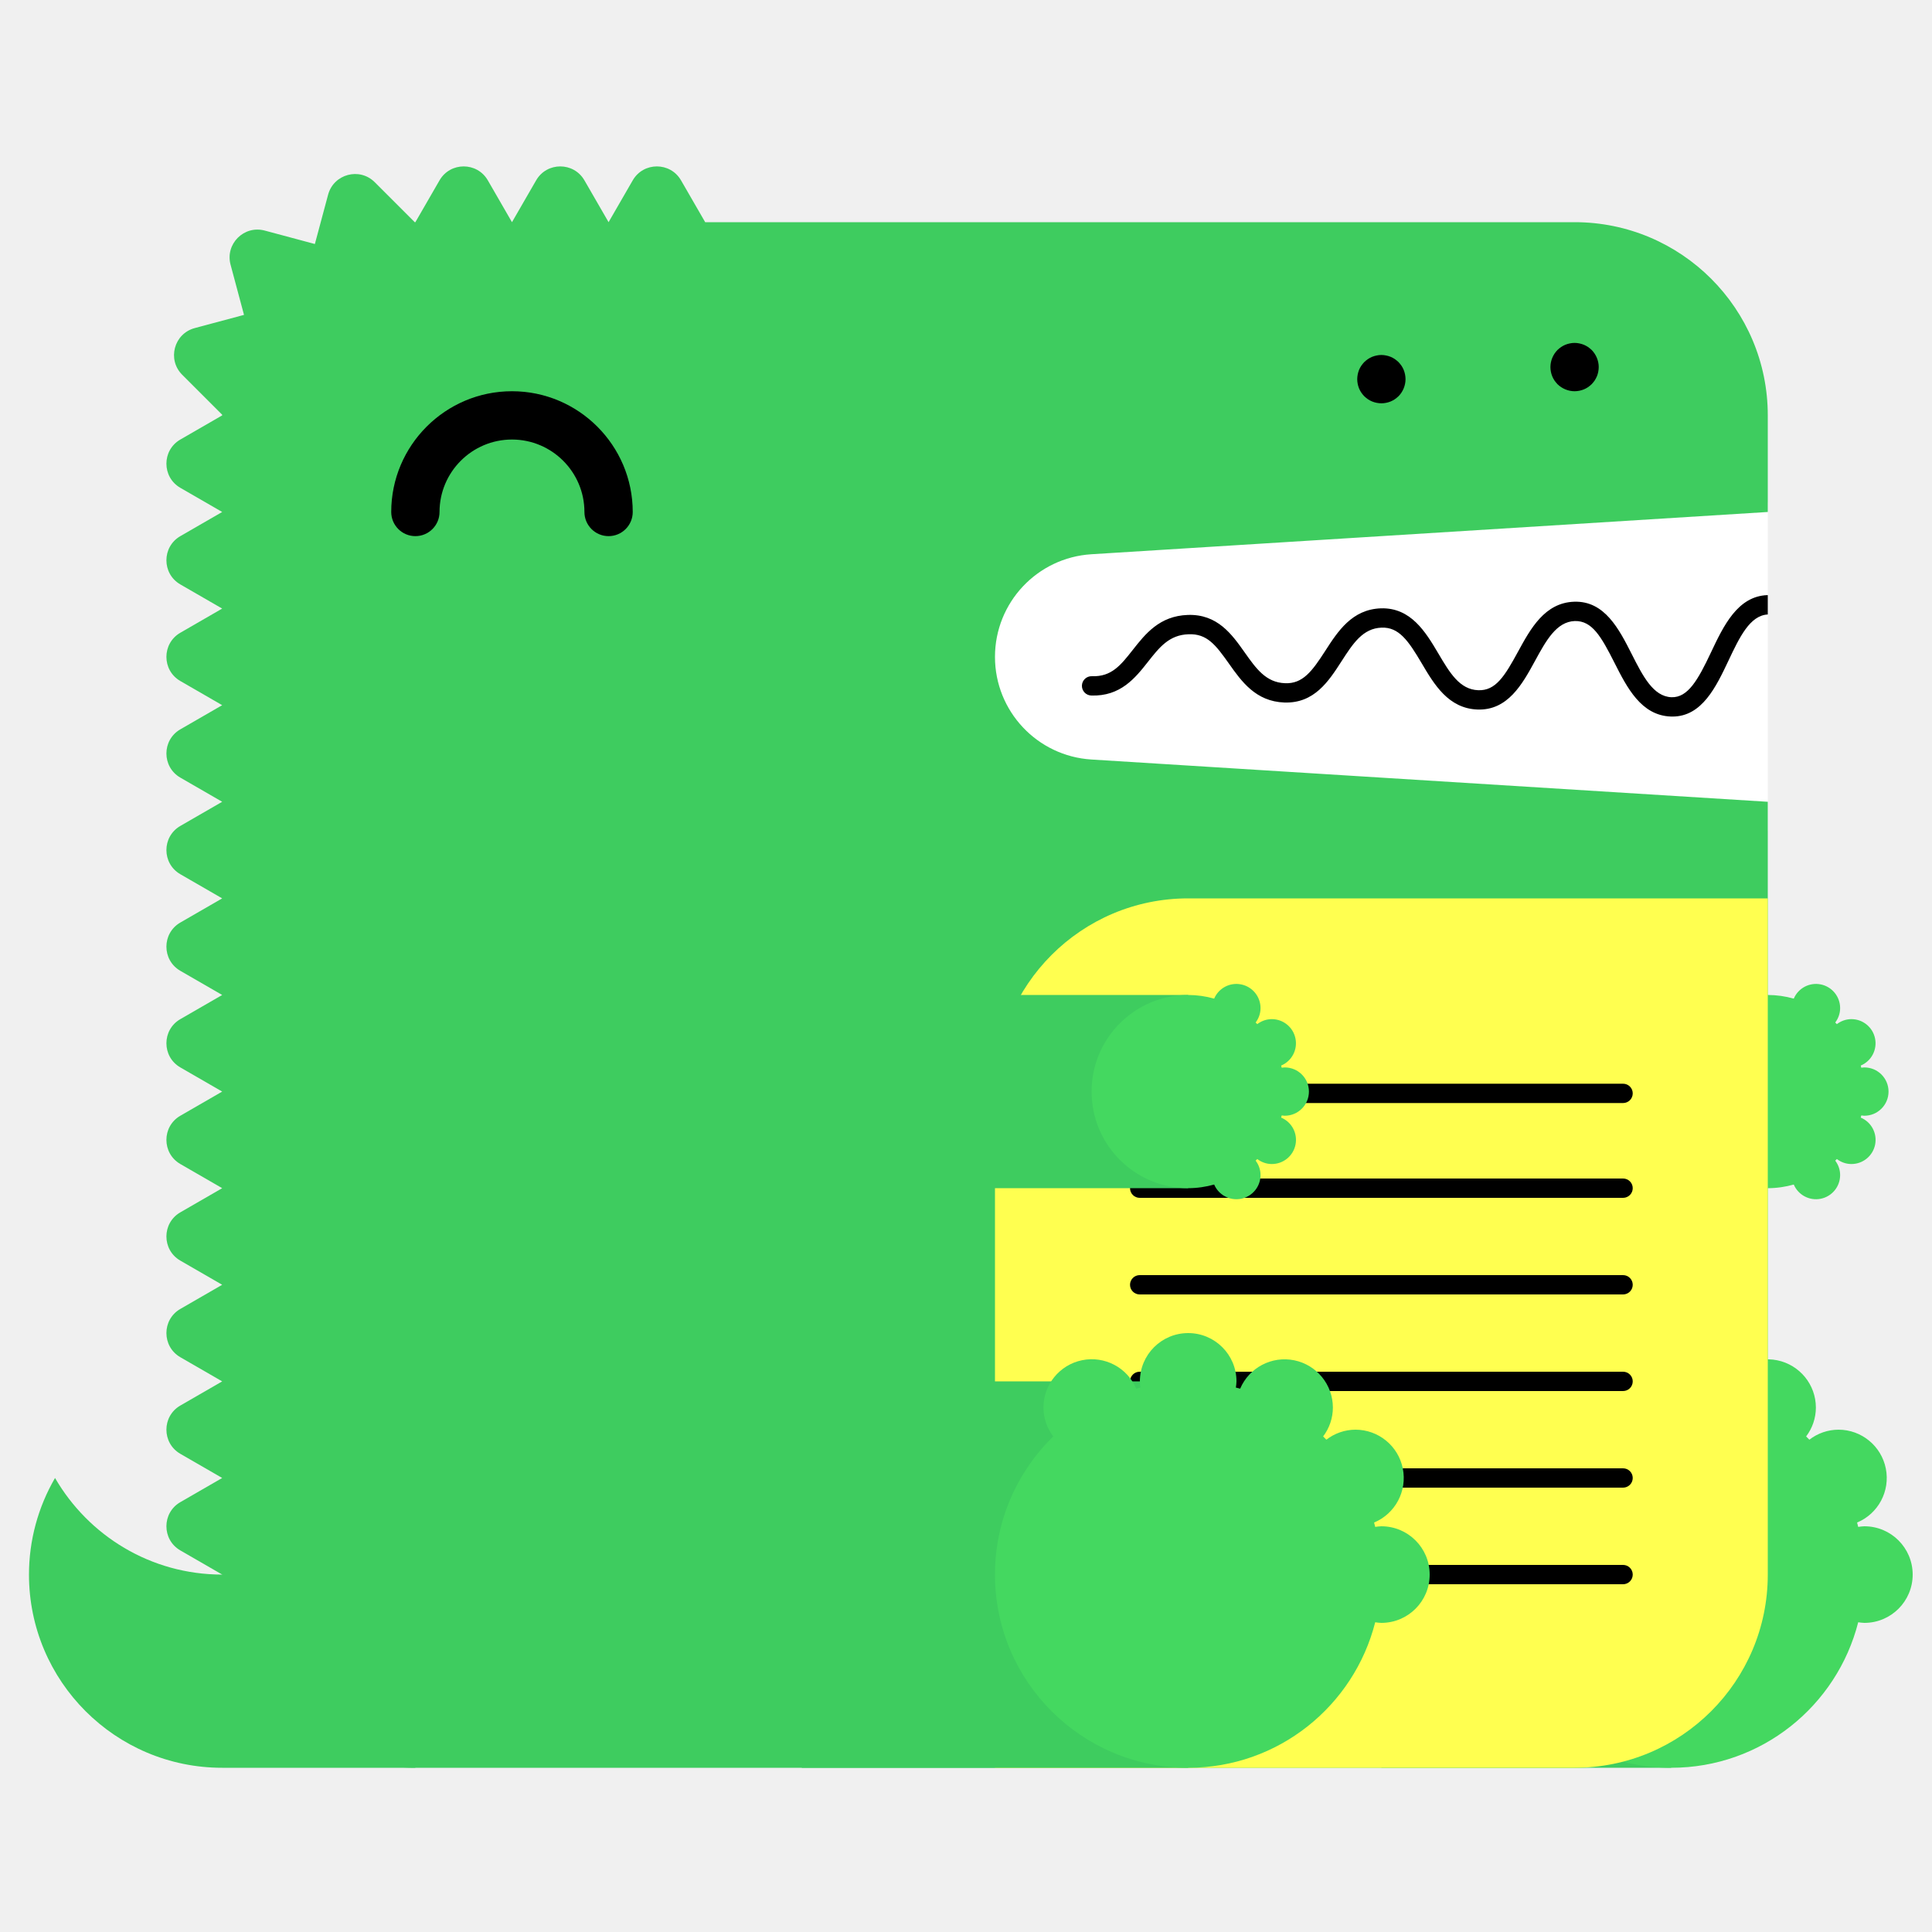
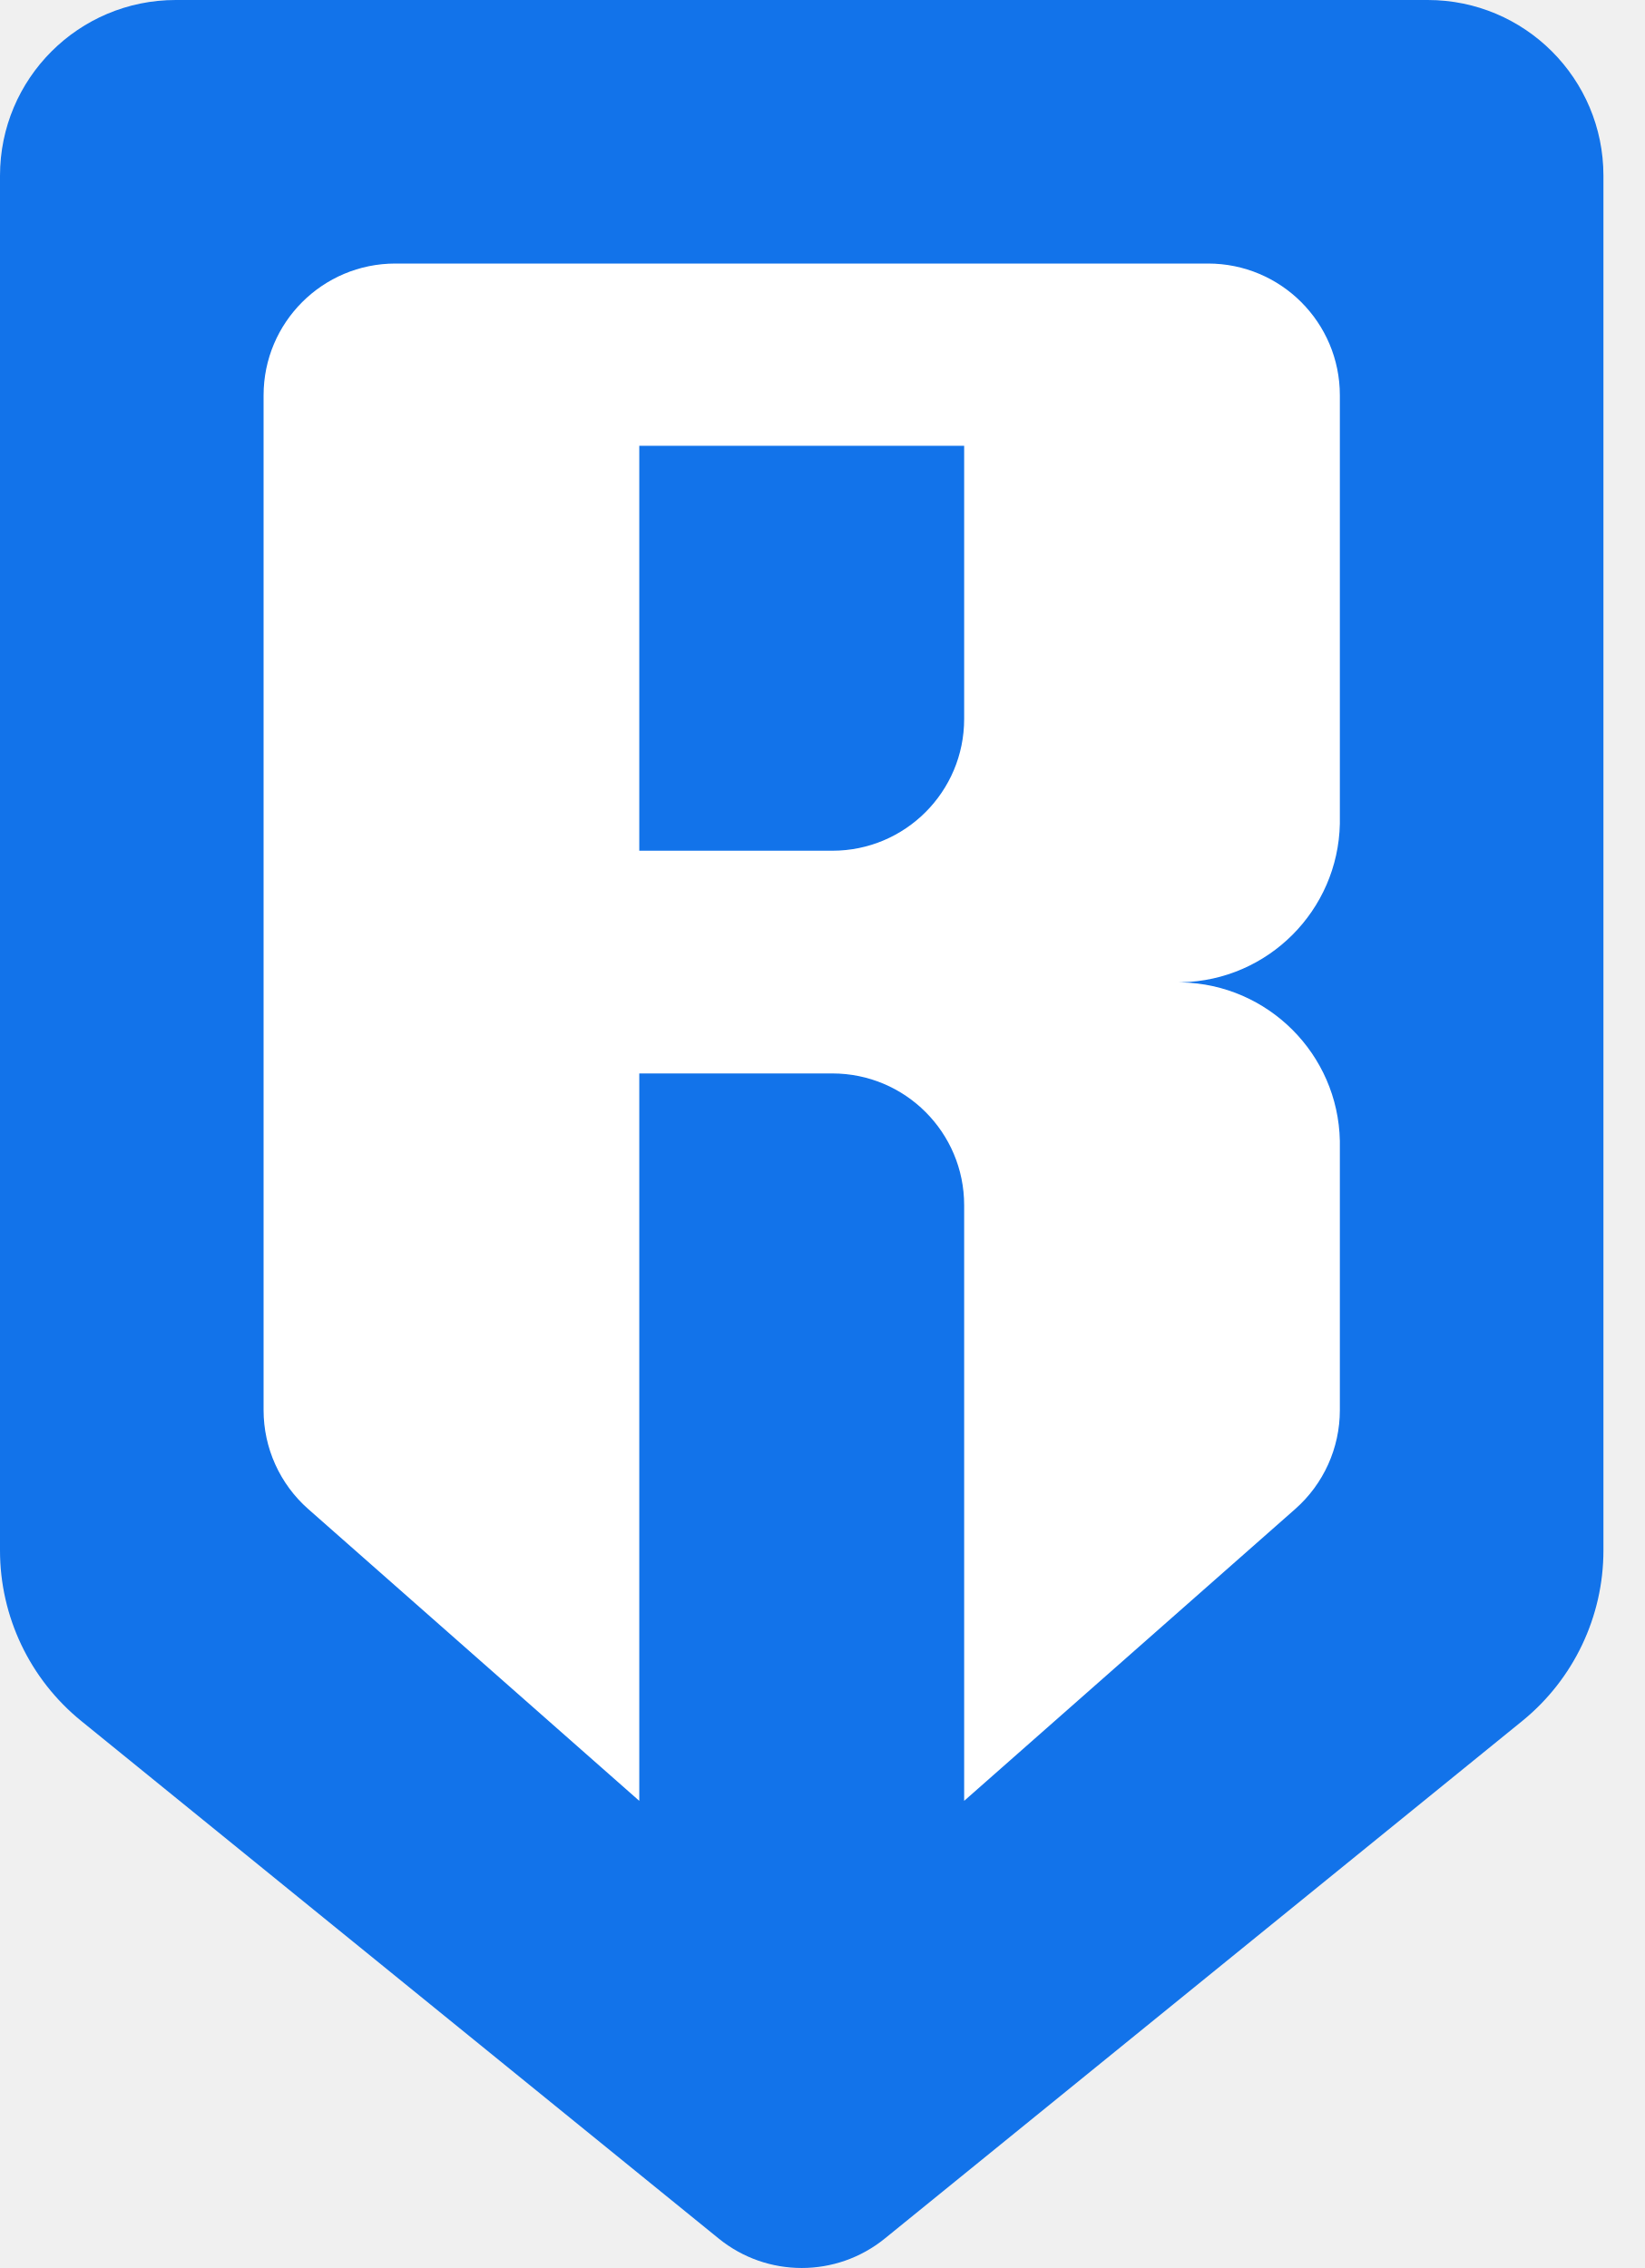
- <svg xmlns="http://www.w3.org/2000/svg" width="200" height="200" viewBox="0 0 200 200">
-   <g fill="none" fill-rule="evenodd">
-     <path fill="#FFF" d="M99 52h84v34H99z" />
-     <path d="M23 163c-7.398 0-13.843-4.027-17.303-10A19.886 19.886 0 0 0 3 163c0 11.046 8.954 20 20 20h20v-20H23z" fill="#3ECC5F" />
-     <path d="M112.98 57.376L183 53V43c0-11.046-8.954-20-20-20H73l-2.5-4.33c-1.112-1.925-3.889-1.925-5 0L63 23l-2.5-4.33c-1.111-1.925-3.889-1.925-5 0L53 23l-2.5-4.33c-1.111-1.925-3.889-1.925-5 0L43 23c-.022 0-.042.003-.065.003l-4.142-4.141c-1.57-1.571-4.252-.853-4.828 1.294l-1.369 5.104-5.192-1.392c-2.148-.575-4.111 1.389-3.535 3.536l1.39 5.193-5.102 1.367c-2.148.576-2.867 3.259-1.296 4.83l4.142 4.142c0 .021-.003.042-.003.064l-4.33 2.5c-1.925 1.111-1.925 3.889 0 5L23 53l-4.33 2.5c-1.925 1.111-1.925 3.889 0 5L23 63l-4.33 2.5c-1.925 1.111-1.925 3.889 0 5L23 73l-4.33 2.5c-1.925 1.111-1.925 3.889 0 5L23 83l-4.33 2.5c-1.925 1.111-1.925 3.889 0 5L23 93l-4.33 2.5c-1.925 1.111-1.925 3.889 0 5L23 103l-4.33 2.5c-1.925 1.111-1.925 3.889 0 5L23 113l-4.33 2.5c-1.925 1.111-1.925 3.889 0 5L23 123l-4.33 2.5c-1.925 1.111-1.925 3.889 0 5L23 133l-4.33 2.5c-1.925 1.111-1.925 3.889 0 5L23 143l-4.33 2.5c-1.925 1.111-1.925 3.889 0 5L23 153l-4.33 2.5c-1.925 1.111-1.925 3.889 0 5L23 163c0 11.046 8.954 20 20 20h120c11.046 0 20-8.954 20-20V83l-70.02-4.376A10.645 10.645 0 0 1 103 68c0-5.621 4.37-10.273 9.98-10.624" fill="#3ECC5F" />
-     <path fill="#3ECC5F" d="M143 183h30v-40h-30z" />
-     <path d="M193 158c-.219 0-.428.037-.639.064-.038-.15-.074-.301-.116-.451A5 5 0 0 0 190.32 148a4.96 4.96 0 0 0-3.016 1.036 26.531 26.531 0 0 0-.335-.336 4.955 4.955 0 0 0 1.011-2.987 5 5 0 0 0-9.599-1.959c-.148-.042-.297-.077-.445-.115.027-.211.064-.42.064-.639a5 5 0 0 0-5-5 5 5 0 0 0-5 5c0 .219.037.428.064.639-.148.038-.297.073-.445.115a4.998 4.998 0 0 0-9.599 1.959c0 1.125.384 2.151 1.011 2.987-3.717 3.632-6.031 8.693-6.031 14.3 0 11.046 8.954 20 20 20 9.339 0 17.16-6.41 19.361-15.064.211.027.42.064.639.064a5 5 0 0 0 5-5 5 5 0 0 0-5-5" fill="#44D860" />
-     <path fill="#3ECC5F" d="M153 123h30v-20h-30z" />
-     <path d="M193 115.5a2.5 2.5 0 1 0 0-5c-.109 0-.214.019-.319.032-.02-.075-.037-.15-.058-.225a2.501 2.501 0 0 0-.963-4.807c-.569 0-1.088.197-1.508.518a6.653 6.653 0 0 0-.168-.168c.314-.417.506-.931.506-1.494a2.5 2.5 0 0 0-4.8-.979A9.987 9.987 0 0 0 183 103c-5.522 0-10 4.478-10 10s4.478 10 10 10c.934 0 1.833-.138 2.69-.377a2.5 2.5 0 0 0 4.8-.979c0-.563-.192-1.077-.506-1.494.057-.055.113-.111.168-.168.42.321.939.518 1.508.518a2.5 2.5 0 0 0 .963-4.807c.021-.074.038-.15.058-.225.105.013.21.032.319.032" fill="#44D860" />
-     <path d="M63 55.5a2.5 2.5 0 0 1-2.5-2.5c0-4.136-3.364-7.5-7.5-7.5s-7.5 3.364-7.5 7.5a2.5 2.5 0 1 1-5 0c0-6.893 5.607-12.5 12.5-12.5S65.5 46.107 65.5 53a2.5 2.5 0 0 1-2.5 2.5" fill="#000" />
-     <path d="M103 183h60c11.046 0 20-8.954 20-20V93h-60c-11.046 0-20 8.954-20 20v70z" fill="#FFFF50" />
-     <path d="M168.02 124h-50.04a1 1 0 1 1 0-2h50.04a1 1 0 1 1 0 2m0 20h-50.04a1 1 0 1 1 0-2h50.04a1 1 0 1 1 0 2m0 20h-50.04a1 1 0 1 1 0-2h50.04a1 1 0 1 1 0 2m0-49.814h-50.04a1 1 0 1 1 0-2h50.04a1 1 0 1 1 0 2m0 19.814h-50.04a1 1 0 1 1 0-2h50.04a1 1 0 1 1 0 2m0 20h-50.04a1 1 0 1 1 0-2h50.04a1 1 0 1 1 0 2M183 61.611c-.012 0-.022-.006-.034-.005-3.09.105-4.552 3.196-5.842 5.923-1.346 2.85-2.387 4.703-4.093 4.647-1.889-.068-2.969-2.202-4.113-4.46-1.314-2.594-2.814-5.536-5.963-5.426-3.046.104-4.513 2.794-5.807 5.167-1.377 2.528-2.314 4.065-4.121 3.994-1.927-.07-2.951-1.805-4.136-3.813-1.321-2.236-2.848-4.75-5.936-4.664-2.994.103-4.465 2.385-5.763 4.4-1.373 2.13-2.335 3.428-4.165 3.351-1.973-.07-2.992-1.51-4.171-3.177-1.324-1.873-2.816-3.993-5.895-3.89-2.928.1-4.399 1.97-5.696 3.618-1.232 1.564-2.194 2.802-4.229 2.724a1 1 0 0 0-.072 2c3.017.101 4.545-1.8 5.872-3.487 1.177-1.496 2.193-2.787 4.193-2.855 1.926-.082 2.829 1.115 4.195 3.045 1.297 1.834 2.769 3.914 5.731 4.021 3.103.104 4.596-2.215 5.918-4.267 1.182-1.834 2.202-3.417 4.15-3.484 1.793-.067 2.769 1.35 4.145 3.681 1.297 2.197 2.766 4.686 5.787 4.796 3.125.108 4.634-2.62 5.949-5.035 1.139-2.088 2.214-4.06 4.119-4.126 1.793-.042 2.728 1.595 4.111 4.33 1.292 2.553 2.757 5.445 5.825 5.556l.169.003c3.064 0 4.518-3.075 5.805-5.794 1.139-2.41 2.217-4.68 4.067-4.773v-2z" fill="#000" />
-     <path fill="#3ECC5F" d="M83 183h40v-40H83z" />
-     <path d="M143 158c-.219 0-.428.037-.639.064-.038-.15-.074-.301-.116-.451A5 5 0 0 0 140.32 148a4.96 4.96 0 0 0-3.016 1.036 26.531 26.531 0 0 0-.335-.336 4.955 4.955 0 0 0 1.011-2.987 5 5 0 0 0-9.599-1.959c-.148-.042-.297-.077-.445-.115.027-.211.064-.42.064-.639a5 5 0 0 0-5-5 5 5 0 0 0-5 5c0 .219.037.428.064.639-.148.038-.297.073-.445.115a4.998 4.998 0 0 0-9.599 1.959c0 1.125.384 2.151 1.011 2.987-3.717 3.632-6.031 8.693-6.031 14.3 0 11.046 8.954 20 20 20 9.339 0 17.16-6.41 19.361-15.064.211.027.42.064.639.064a5 5 0 0 0 5-5 5 5 0 0 0-5-5" fill="#44D860" />
-     <path fill="#3ECC5F" d="M83 123h40v-20H83z" />
-     <path d="M133 115.5a2.5 2.5 0 1 0 0-5c-.109 0-.214.019-.319.032-.02-.075-.037-.15-.058-.225a2.501 2.501 0 0 0-.963-4.807c-.569 0-1.088.197-1.508.518a6.653 6.653 0 0 0-.168-.168c.314-.417.506-.931.506-1.494a2.5 2.5 0 0 0-4.8-.979A9.987 9.987 0 0 0 123 103c-5.522 0-10 4.478-10 10s4.478 10 10 10c.934 0 1.833-.138 2.69-.377a2.5 2.5 0 0 0 4.8-.979c0-.563-.192-1.077-.506-1.494.057-.055.113-.111.168-.168.42.321.939.518 1.508.518a2.5 2.5 0 0 0 .963-4.807c.021-.074.038-.15.058-.225.105.013.21.032.319.032" fill="#44D860" />
-     <path d="M143 41.75c-.16 0-.33-.02-.49-.05a2.52 2.52 0 0 1-.47-.14c-.15-.06-.29-.14-.431-.23-.13-.09-.259-.2-.38-.31-.109-.12-.219-.24-.309-.38s-.17-.28-.231-.43a2.619 2.619 0 0 1-.189-.96c0-.16.02-.33.05-.49.03-.16.08-.31.139-.47.061-.15.141-.29.231-.43.09-.13.2-.26.309-.38.121-.11.25-.22.38-.31.141-.09.281-.17.431-.23.149-.06.31-.11.47-.14.32-.07.65-.07.98 0 .159.03.32.08.47.14.149.06.29.14.43.23.13.09.259.2.38.31.11.12.22.25.31.38.09.14.17.28.23.43.06.16.11.31.14.47.029.16.05.33.05.49 0 .66-.271 1.31-.73 1.77-.121.11-.25.22-.38.31-.14.09-.281.17-.43.23a2.565 2.565 0 0 1-.96.19m20-1.25c-.66 0-1.3-.27-1.771-.73a3.802 3.802 0 0 1-.309-.38c-.09-.14-.17-.28-.231-.43a2.619 2.619 0 0 1-.189-.96c0-.66.27-1.3.729-1.77.121-.11.25-.22.38-.31.141-.09.281-.17.431-.23.149-.06.31-.11.47-.14.32-.07.66-.07.98 0 .159.03.32.08.47.14.149.06.29.14.43.23.13.09.259.2.38.31.459.47.73 1.11.73 1.77 0 .16-.021.33-.05.49-.03.16-.08.32-.14.47-.07.15-.14.29-.23.43-.09.13-.2.26-.31.38-.121.11-.25.22-.38.31-.14.09-.281.17-.43.23a2.565 2.565 0 0 1-.96.19" fill="#000" />
-   </g>
+ <svg xmlns="http://www.w3.org/2000/svg" width="29" height="40" viewBox="0 0 29 40" fill="none">
+   <path fill-rule="evenodd" clip-rule="evenodd" d="M3.099 0H25.177C26.888 0 28.275 1.387 28.275 3.099V27.345C28.275 28.511 27.749 29.616 26.844 30.352L15.603 39.48C14.749 40.173 13.526 40.173 12.673 39.48L1.432 30.352C0.526 29.616 0 28.511 0 27.345V3.099C0 1.387 1.387 0 3.099 0Z" fill="#1273EA" />
+   <path fill-rule="evenodd" clip-rule="evenodd" d="M21.303 4.648C22.587 4.648 23.627 5.688 23.627 6.972V14.468L23.627 14.529C23.594 16.058 22.361 17.292 20.832 17.324L20.77 17.325L20.832 17.326C22.36 17.358 23.594 18.591 23.627 20.119L23.627 20.182V24.871C23.627 25.538 23.34 26.173 22.84 26.614L17.002 31.761L17.002 21.256C17.002 19.972 15.962 18.932 14.678 18.932H11.273L11.273 31.761L5.435 26.614C4.935 26.173 4.648 25.538 4.648 24.871V6.972C4.648 5.688 5.688 4.648 6.972 4.648H21.303ZM17.002 7.862H11.273V15.004H14.678C15.962 15.004 17.002 13.963 17.002 12.68V7.862Z" fill="white" />
</svg>
